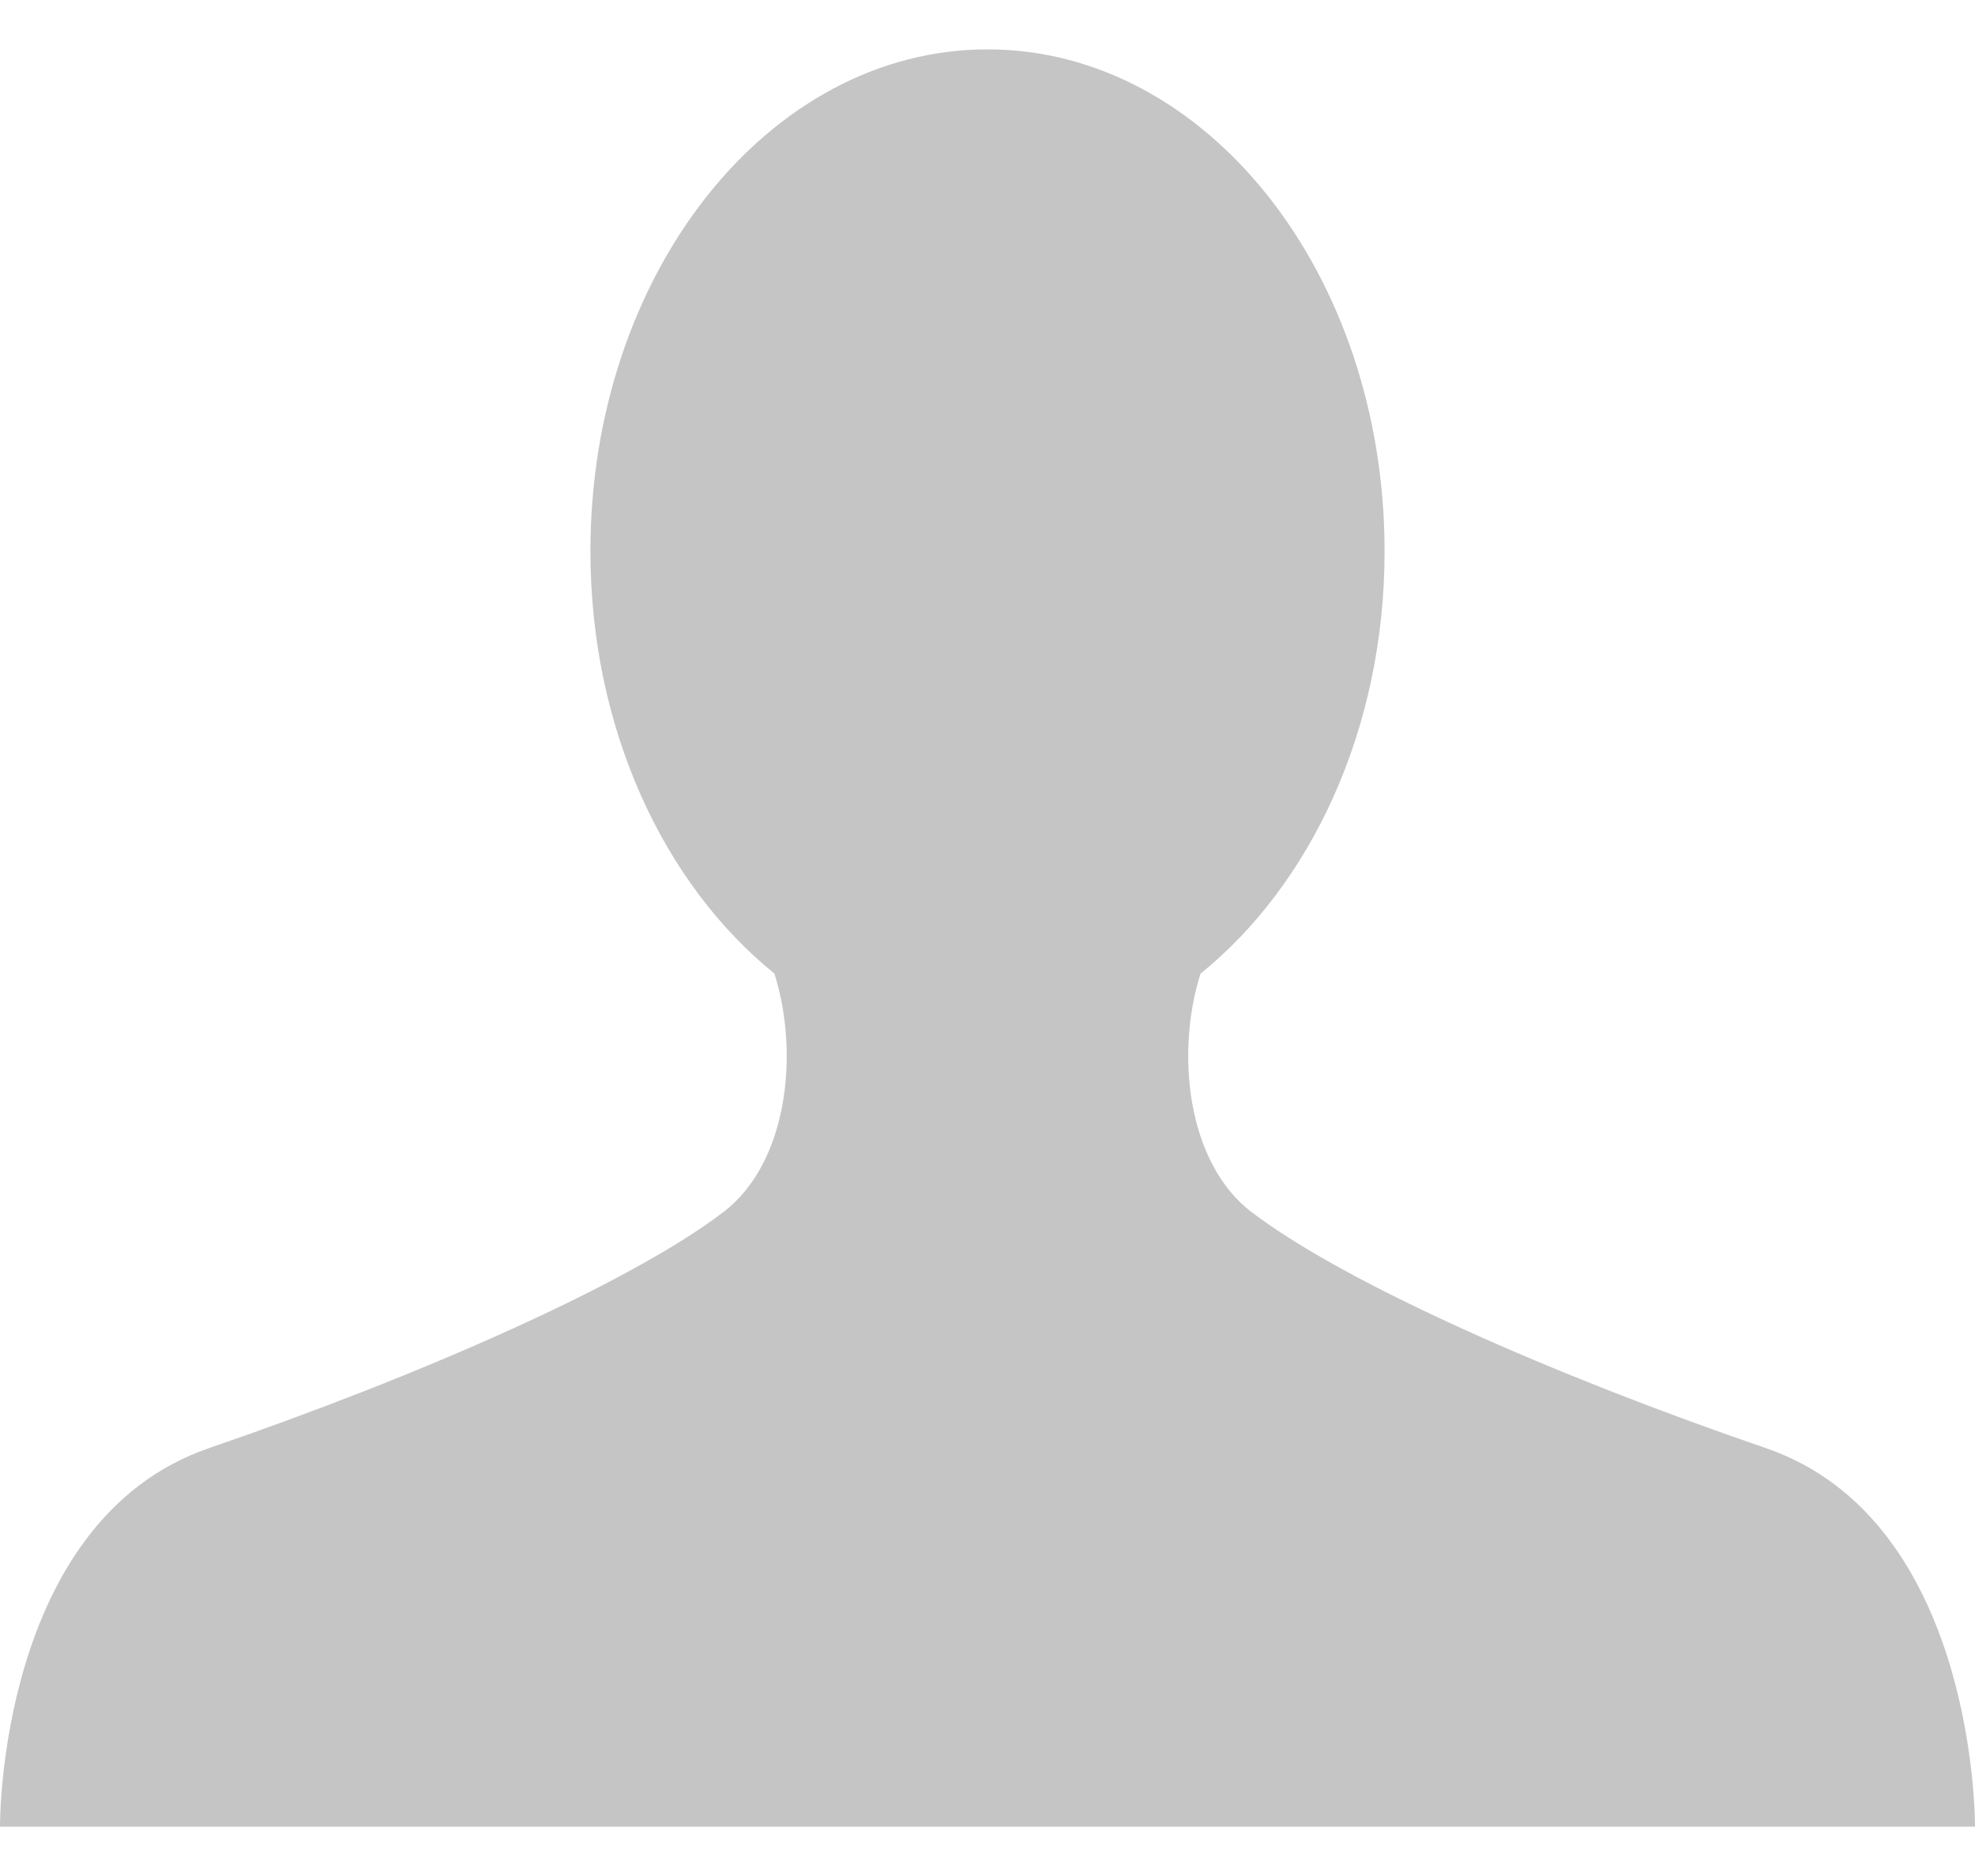
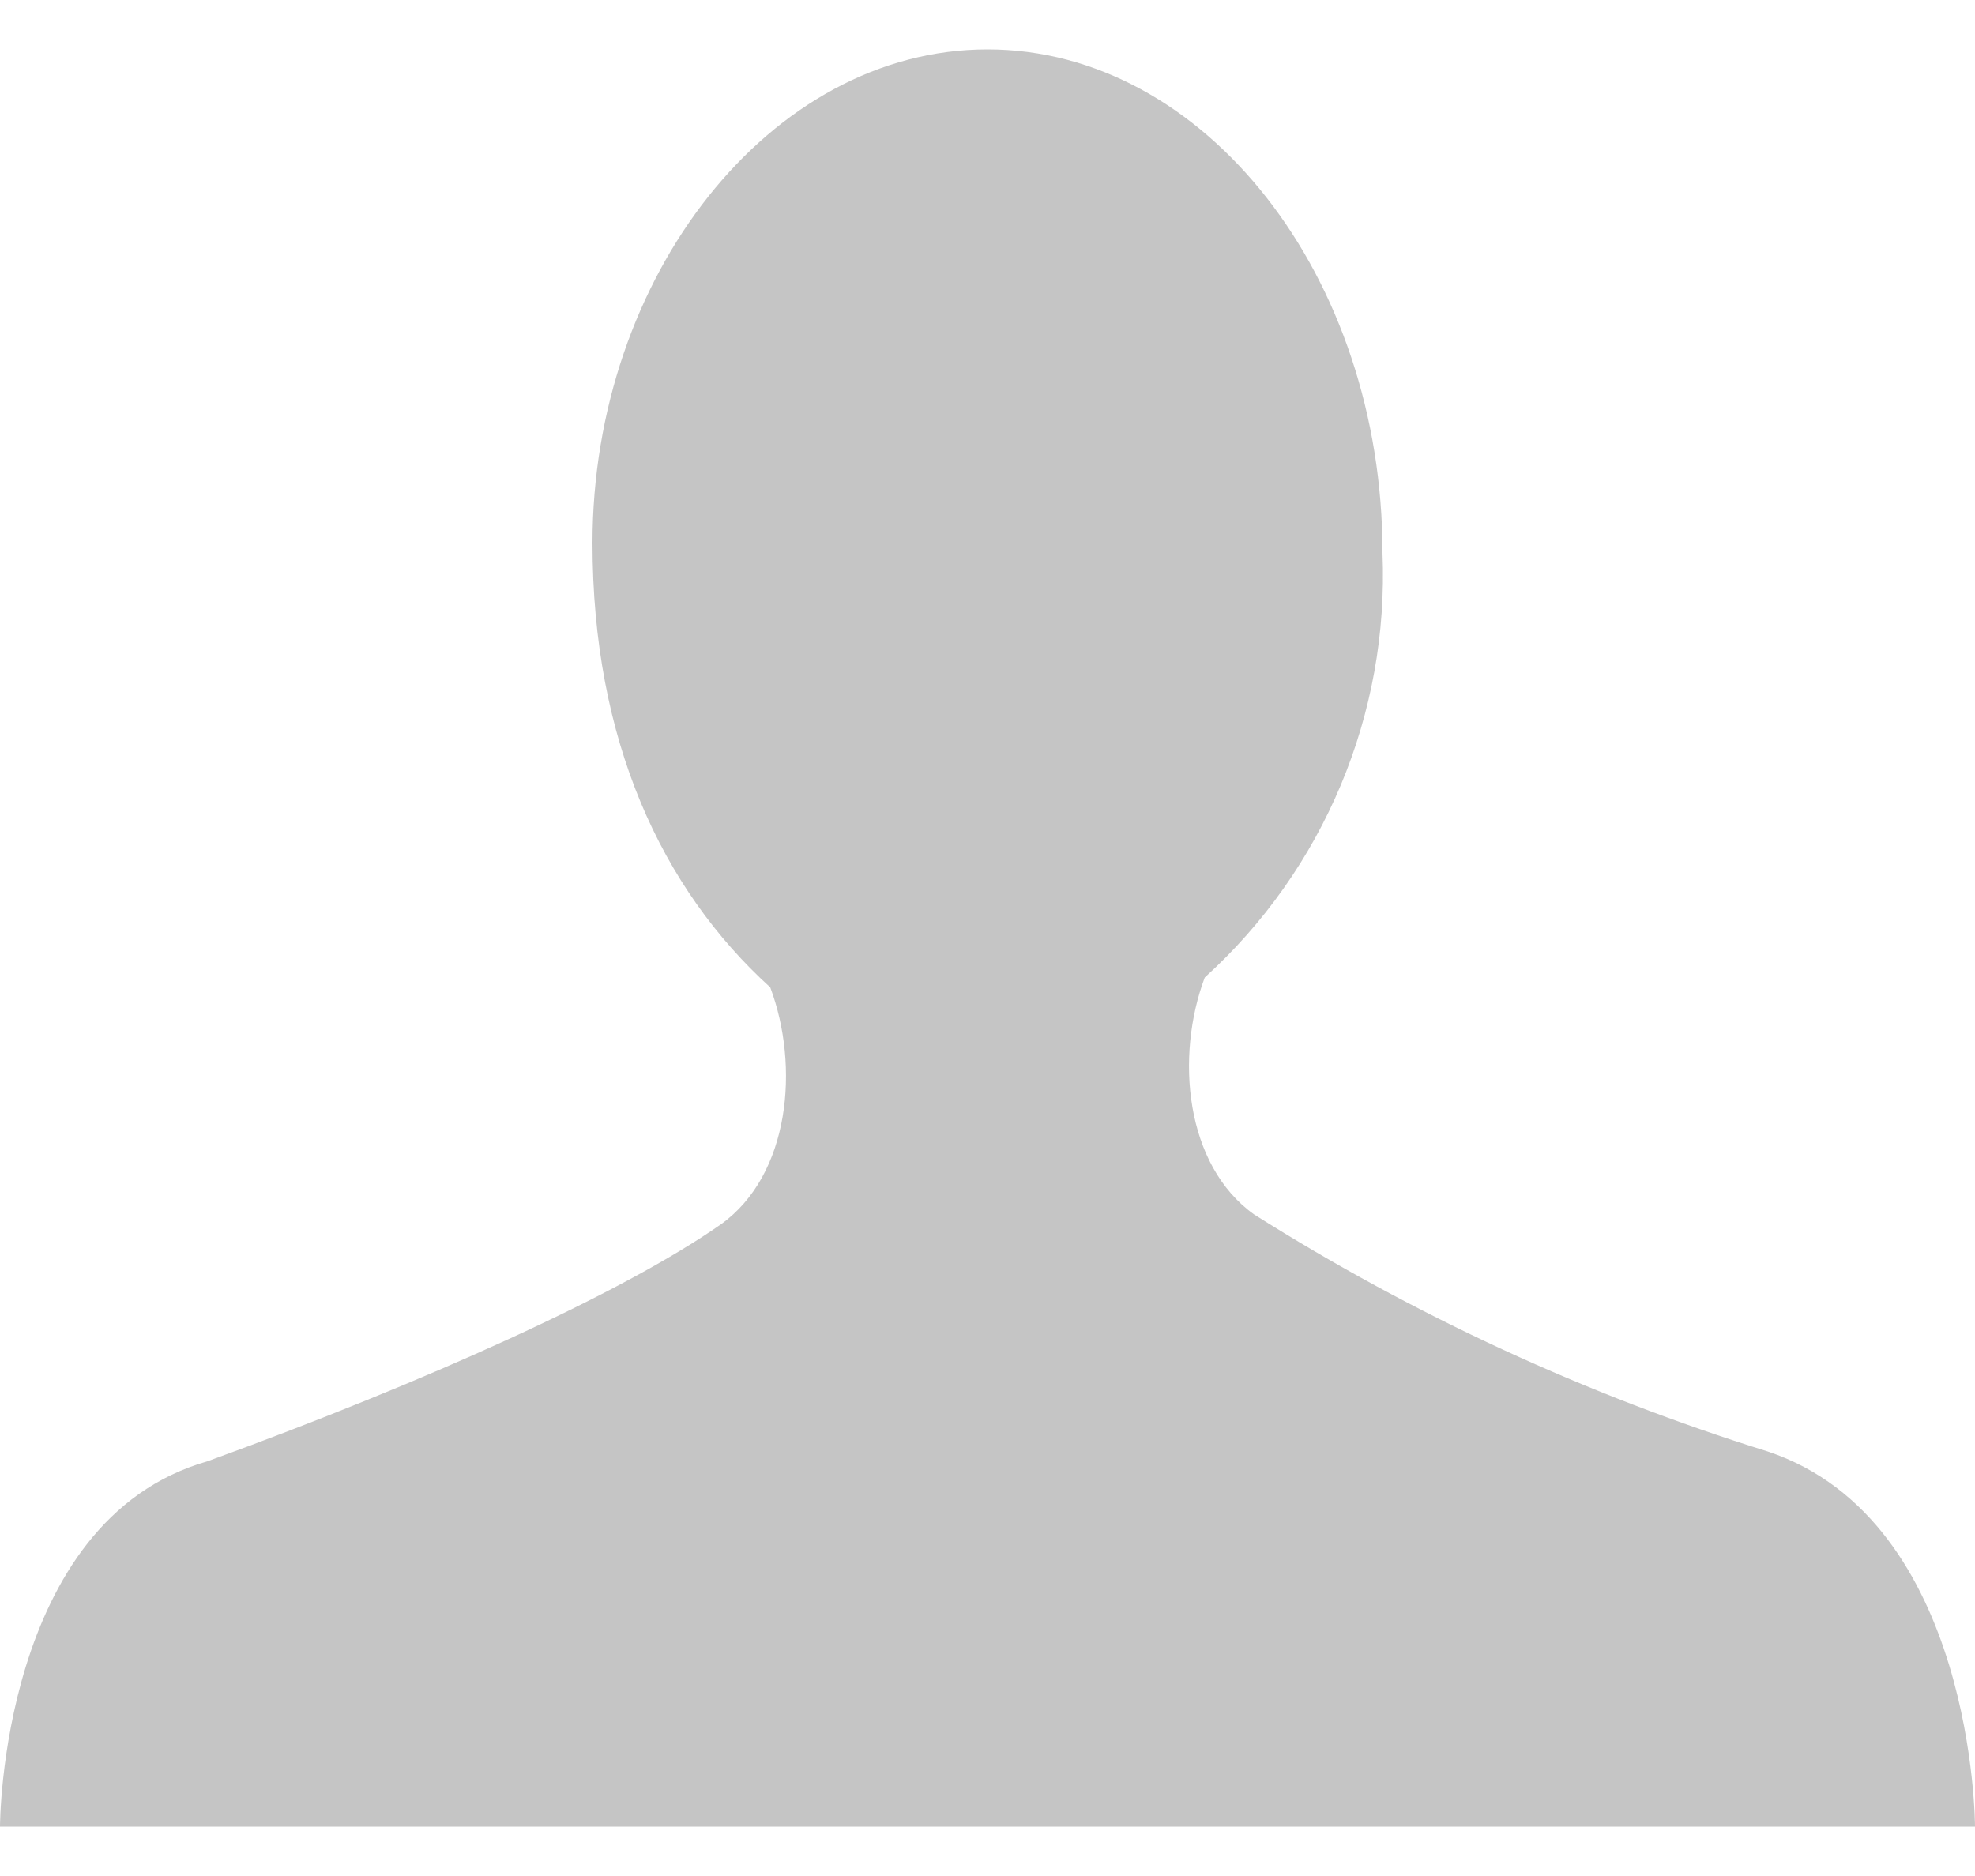
- <svg xmlns="http://www.w3.org/2000/svg" width="20" height="19" viewBox="0 0 20 19" fill="none">
-   <path d="M17.881 14.666C15.737 13.931 13.625 13 12.674 12.276C12.017 11.775 11.904 10.658 12.157 9.861C13.275 8.958 14.021 7.384 14.021 5.583C14.021 2.776 12.221 0.5 10 0.5C7.779 0.5 5.979 2.776 5.979 5.583C5.979 7.384 6.725 8.957 7.842 9.86C8.095 10.658 7.983 11.775 7.325 12.276C6.375 13 4.262 13.93 2.118 14.666C-0.026 15.402 1.48343e-05 18.5 1.48343e-05 18.5H20C20 18.5 20.025 15.401 17.881 14.666Z" fill="#C5C5C5" />
+ <svg xmlns="http://www.w3.org/2000/svg" width="20" height="19" fill="none">
+   <path d="M17.9 14.7a22 22 0 01-5.2-2.4c-.7-.5-.8-1.6-.5-2.4A5.5 5.5 0 0014 5.6c0-2.8-1.8-5.1-4-5.1s-4 2.3-4 5C6 7.5 6.7 9 7.8 10c.3.8.2 1.9-.5 2.4-1 .7-3 1.6-5.2 2.4C0 15.4 0 18.5 0 18.5h20s0-3.1-2.1-3.8z" fill="#C5C5C5" />
</svg>
